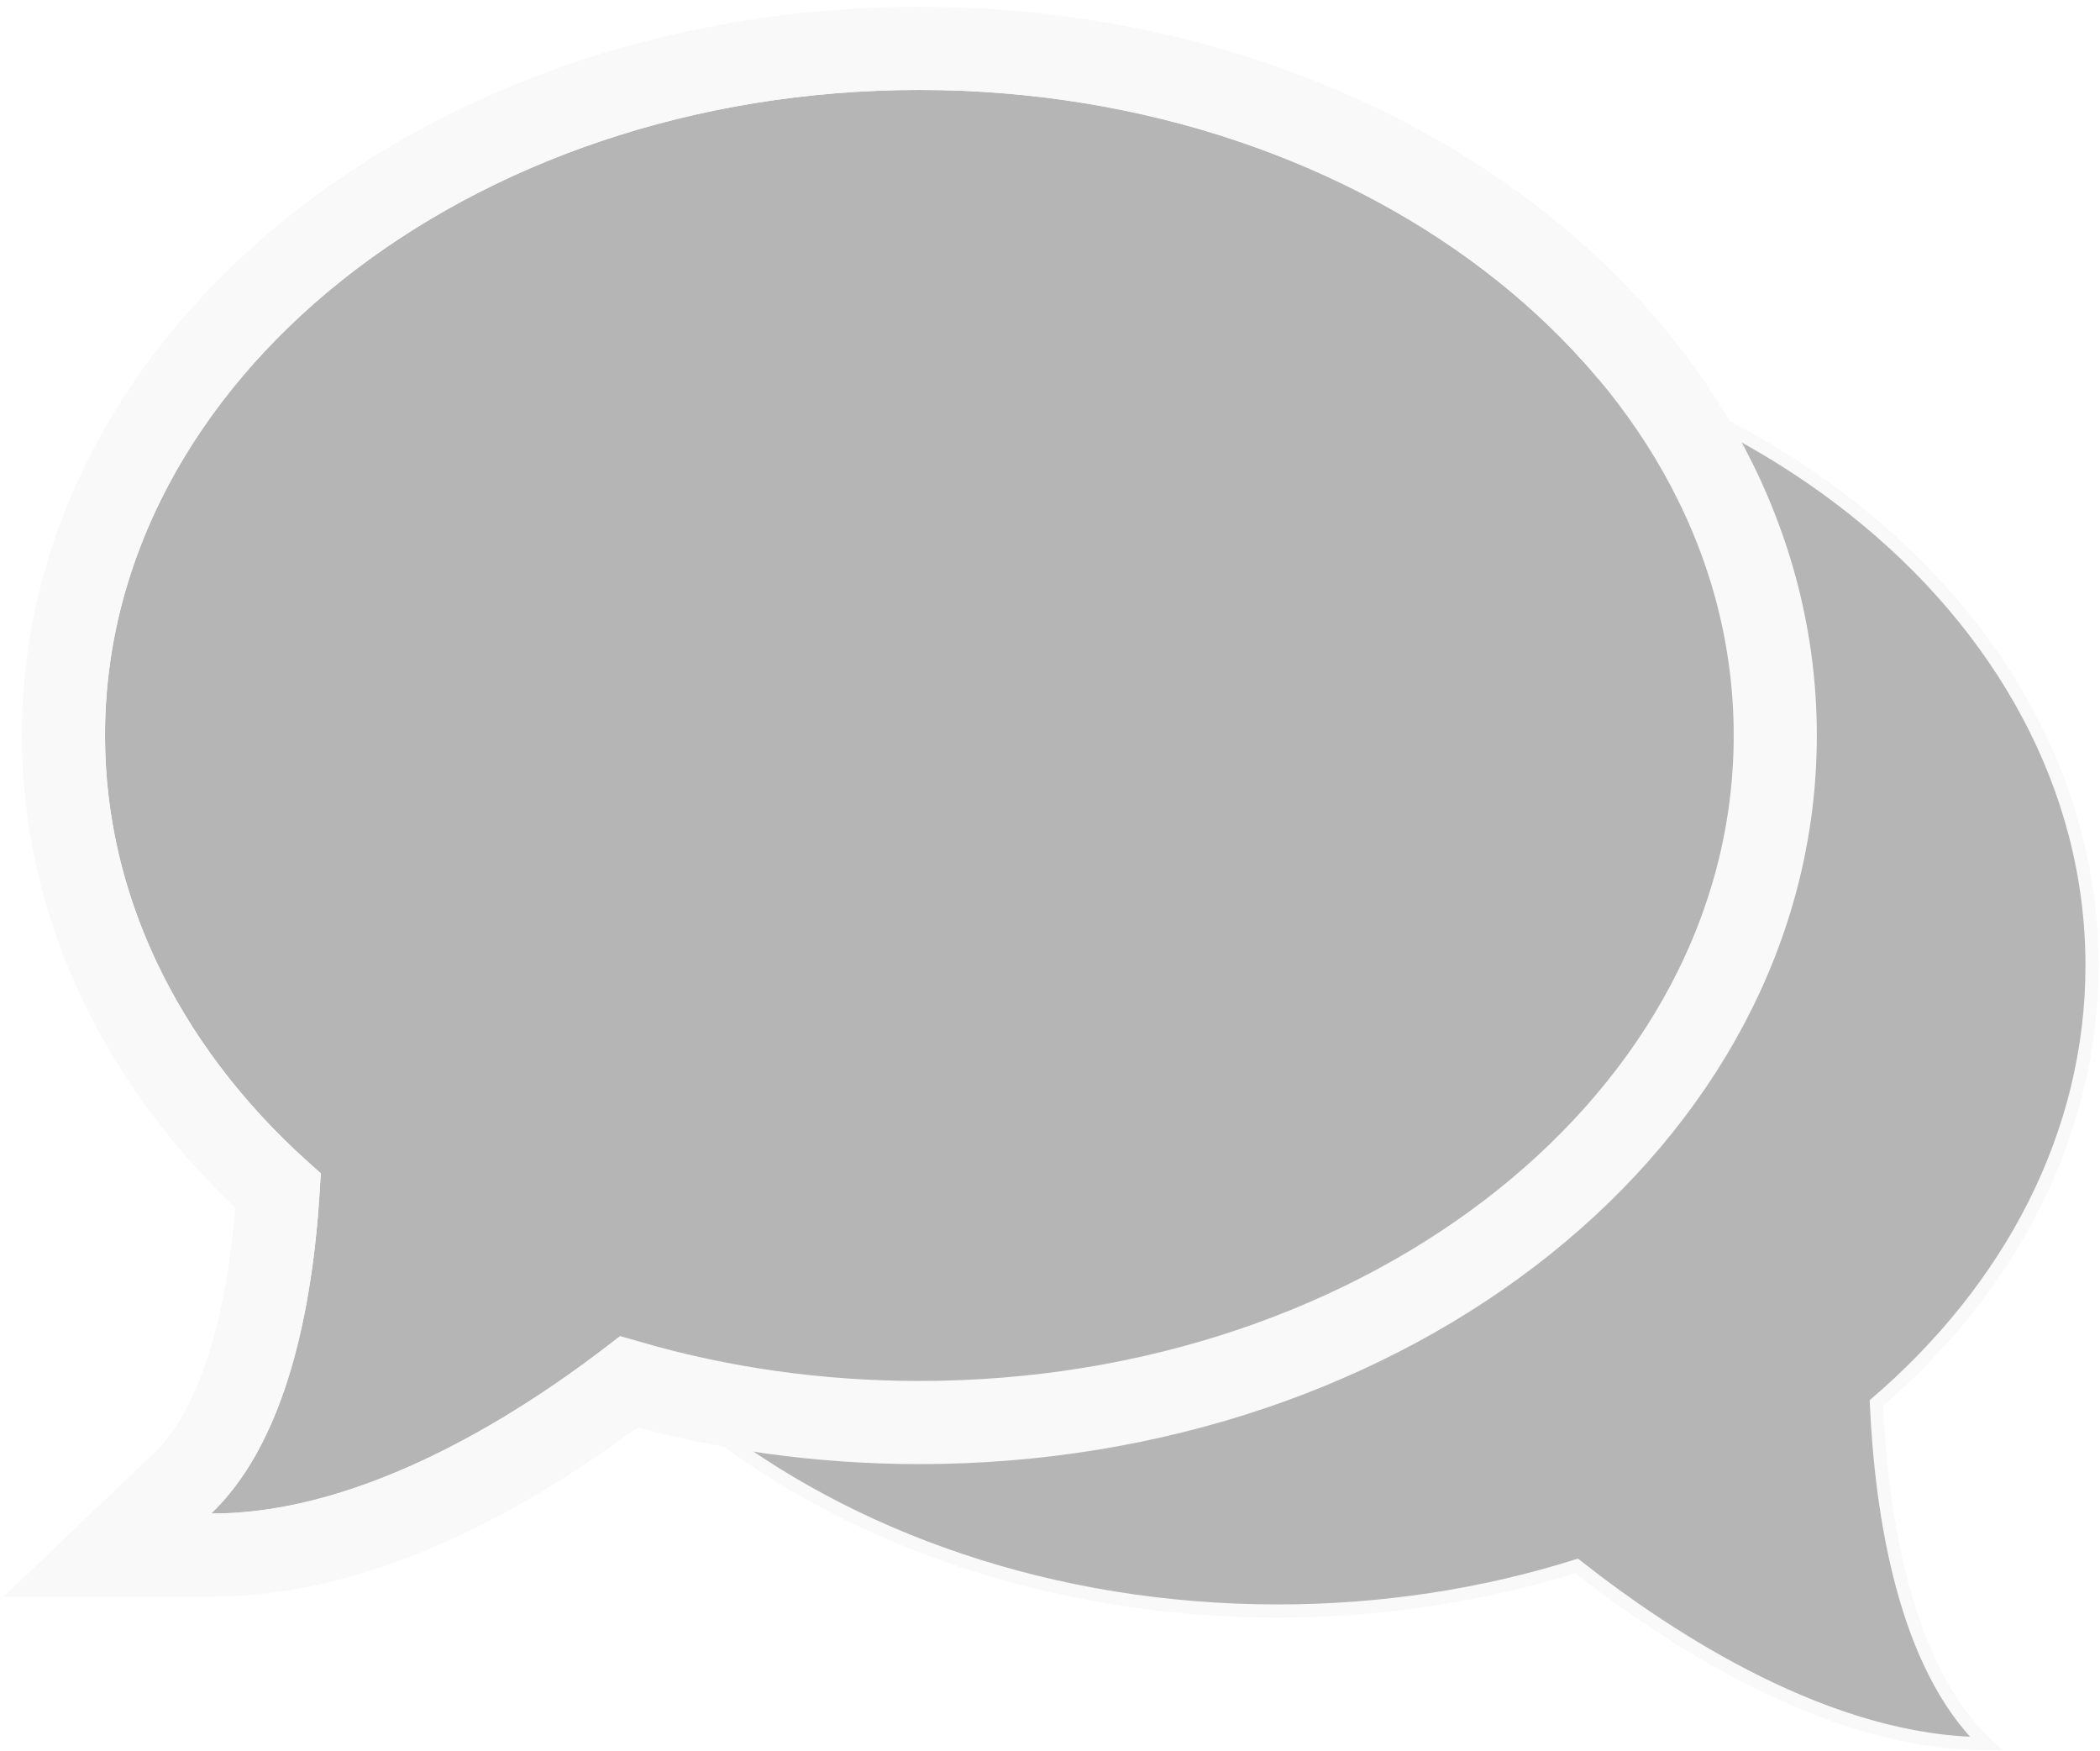
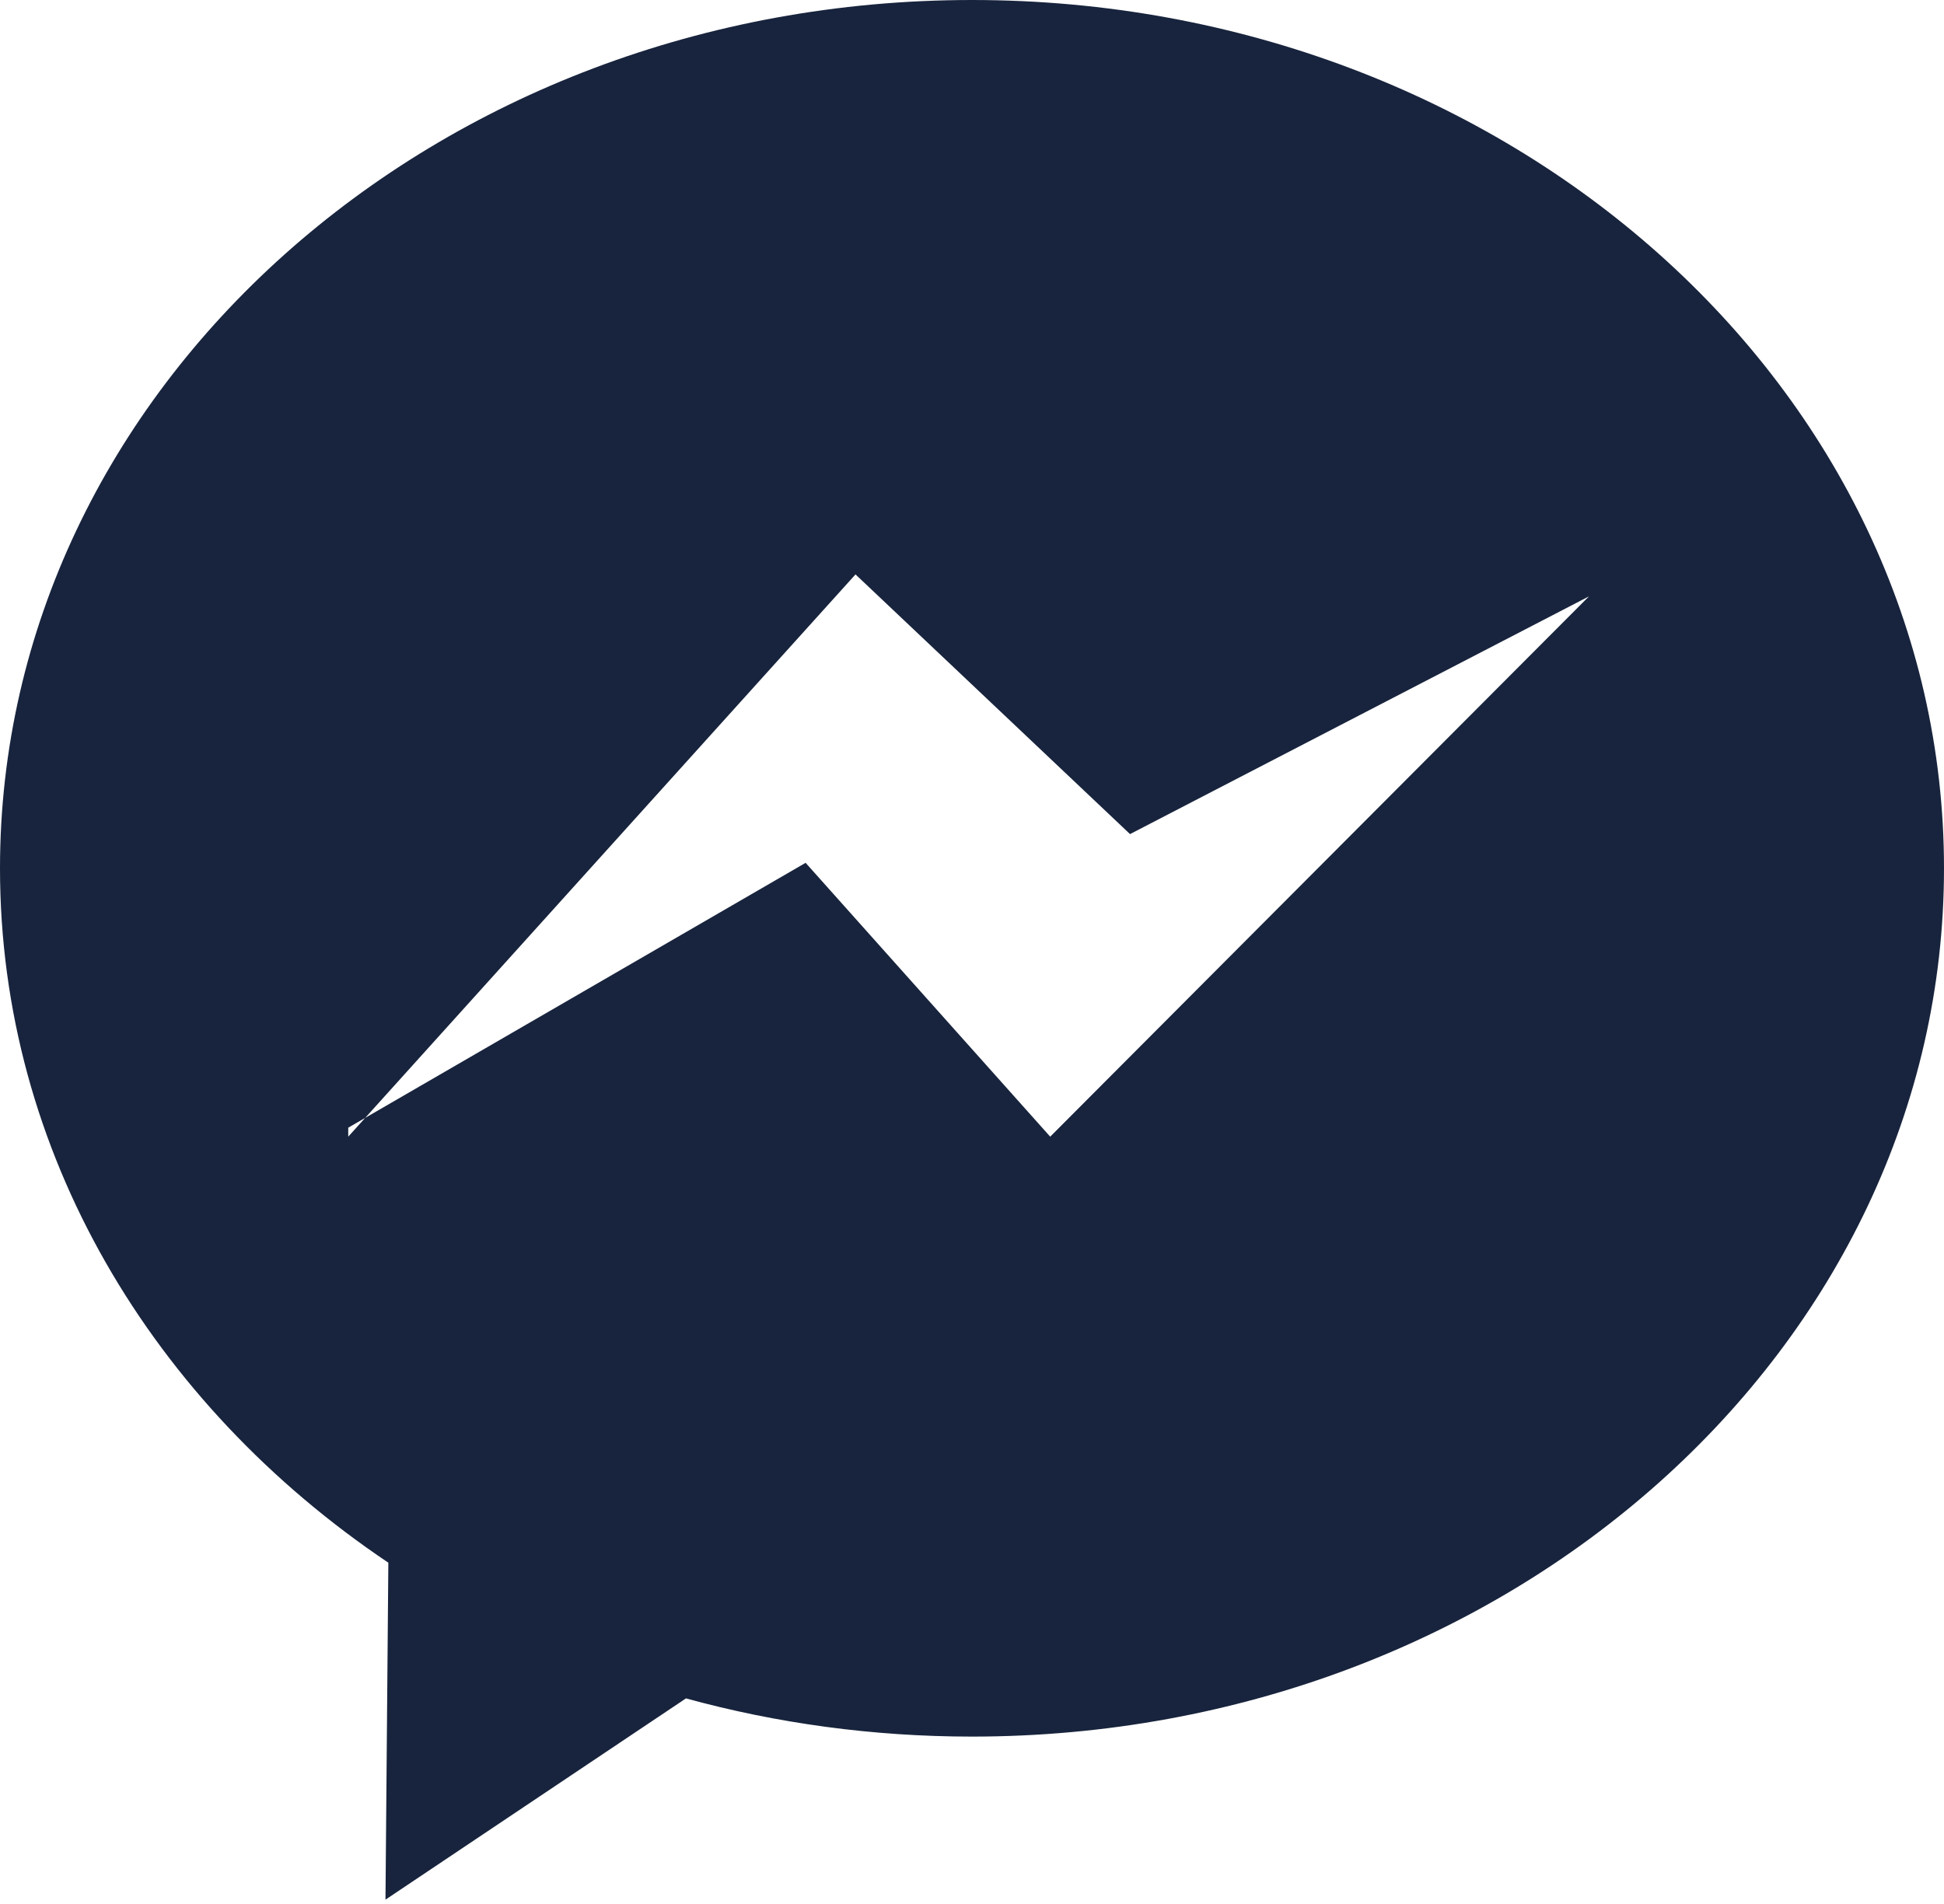
- <svg xmlns="http://www.w3.org/2000/svg" xmlns:xlink="http://www.w3.org/1999/xlink" width="240px" height="200px" viewBox="0 0 240 200" version="1.1">
-   <defs>
-     <path d="M93.069,0.274 C41.668,0.274 0,33.303 0,74.029 C0,93.312 9.347,110.893 24.65,124.034 C24.065,136.841 21.432,154.059 12.126,162.937 C29.902,162.937 48.103,151.136 58.899,142.634 C69.483,145.96 81.01,147.784 93.069,147.784 C144.47,147.784 186.138,114.755 186.138,74.029 C186.138,33.303 144.47,0.274 93.069,0.274 L93.069,0.274 Z" id="path-1" />
-   </defs>
+ <svg xmlns="http://www.w3.org/2000/svg" width="291px" height="285px" viewBox="0 0 291 285" version="1.1">
+   <defs />
  <g id="Page-1" stroke="none" stroke-width="1" fill="none" fill-rule="evenodd">
-     <g id="social11-copy-+-social11" transform="translate(12, 10)">
-       <g id="social11-copy" transform="translate(133.5887, 107.7835) scale(-1, 1) translate(-133.5887, -107.7835) translate(40.08869, 26.28353)" stroke="#F9F9F9" stroke-width="1.5" fill="#B5B5B5">
-         <path d="M93.069,0.274 C41.668,0.274 0,33.303 0,74.029 C0,93.312 9.347,110.893 24.65,124.034 C24.065,136.841 21.432,154.059 12.126,162.937 C29.902,162.937 48.103,151.136 58.899,142.634 C69.483,145.96 81.01,147.784 93.069,147.784 C144.47,147.784 186.138,114.755 186.138,74.029 C186.138,33.303 144.47,0.274 93.069,0.274 L93.069,0.274 Z" id="Shape" />
-       </g>
-       <g id="social11">
-         <g id="Shape">
-           <use fill="#B5B5B5" fill-rule="evenodd" xlink:href="#path-1" />
-           <path stroke="#F9F9F9" stroke-width="9.5" d="M59.872,147.89 C44.125,159.901 27.743,167.687 12.126,167.687 L0.264,167.687 L8.847,159.5 C15.328,153.317 18.829,141.193 19.782,126.074 C4.129,111.888 -4.75,93.538 -4.75,74.029 C-4.75,30.402 39.259,-4.476 93.069,-4.476 C146.879,-4.476 190.888,30.402 190.888,74.029 C190.888,117.655 146.879,152.534 93.069,152.534 C81.612,152.534 70.422,150.95 59.872,147.89 Z" />
-         </g>
-       </g>
+     <g id="message" transform="translate(0, -6)" fill="#18243D">
+       <path d="M58.131,239.963 C22.83,216.243 0,178.503 0,136 C0,64.203 65.143,6 145.5,6 C225.857,6 291,64.203 291,136 C291,207.797 225.857,266 145.5,266 C130.599,266 116.221,263.999 102.685,260.28 L57.703,290.414 L58.131,239.963 Z M52.129,174.836 L120.594,135.18 L157.207,176.18 L237.852,95.289 L169.156,130.879 L128.062,92 L52.129,176.18 L52.129,174.836 Z" id="Combined-Shape" />
    </g>
  </g>
</svg>
